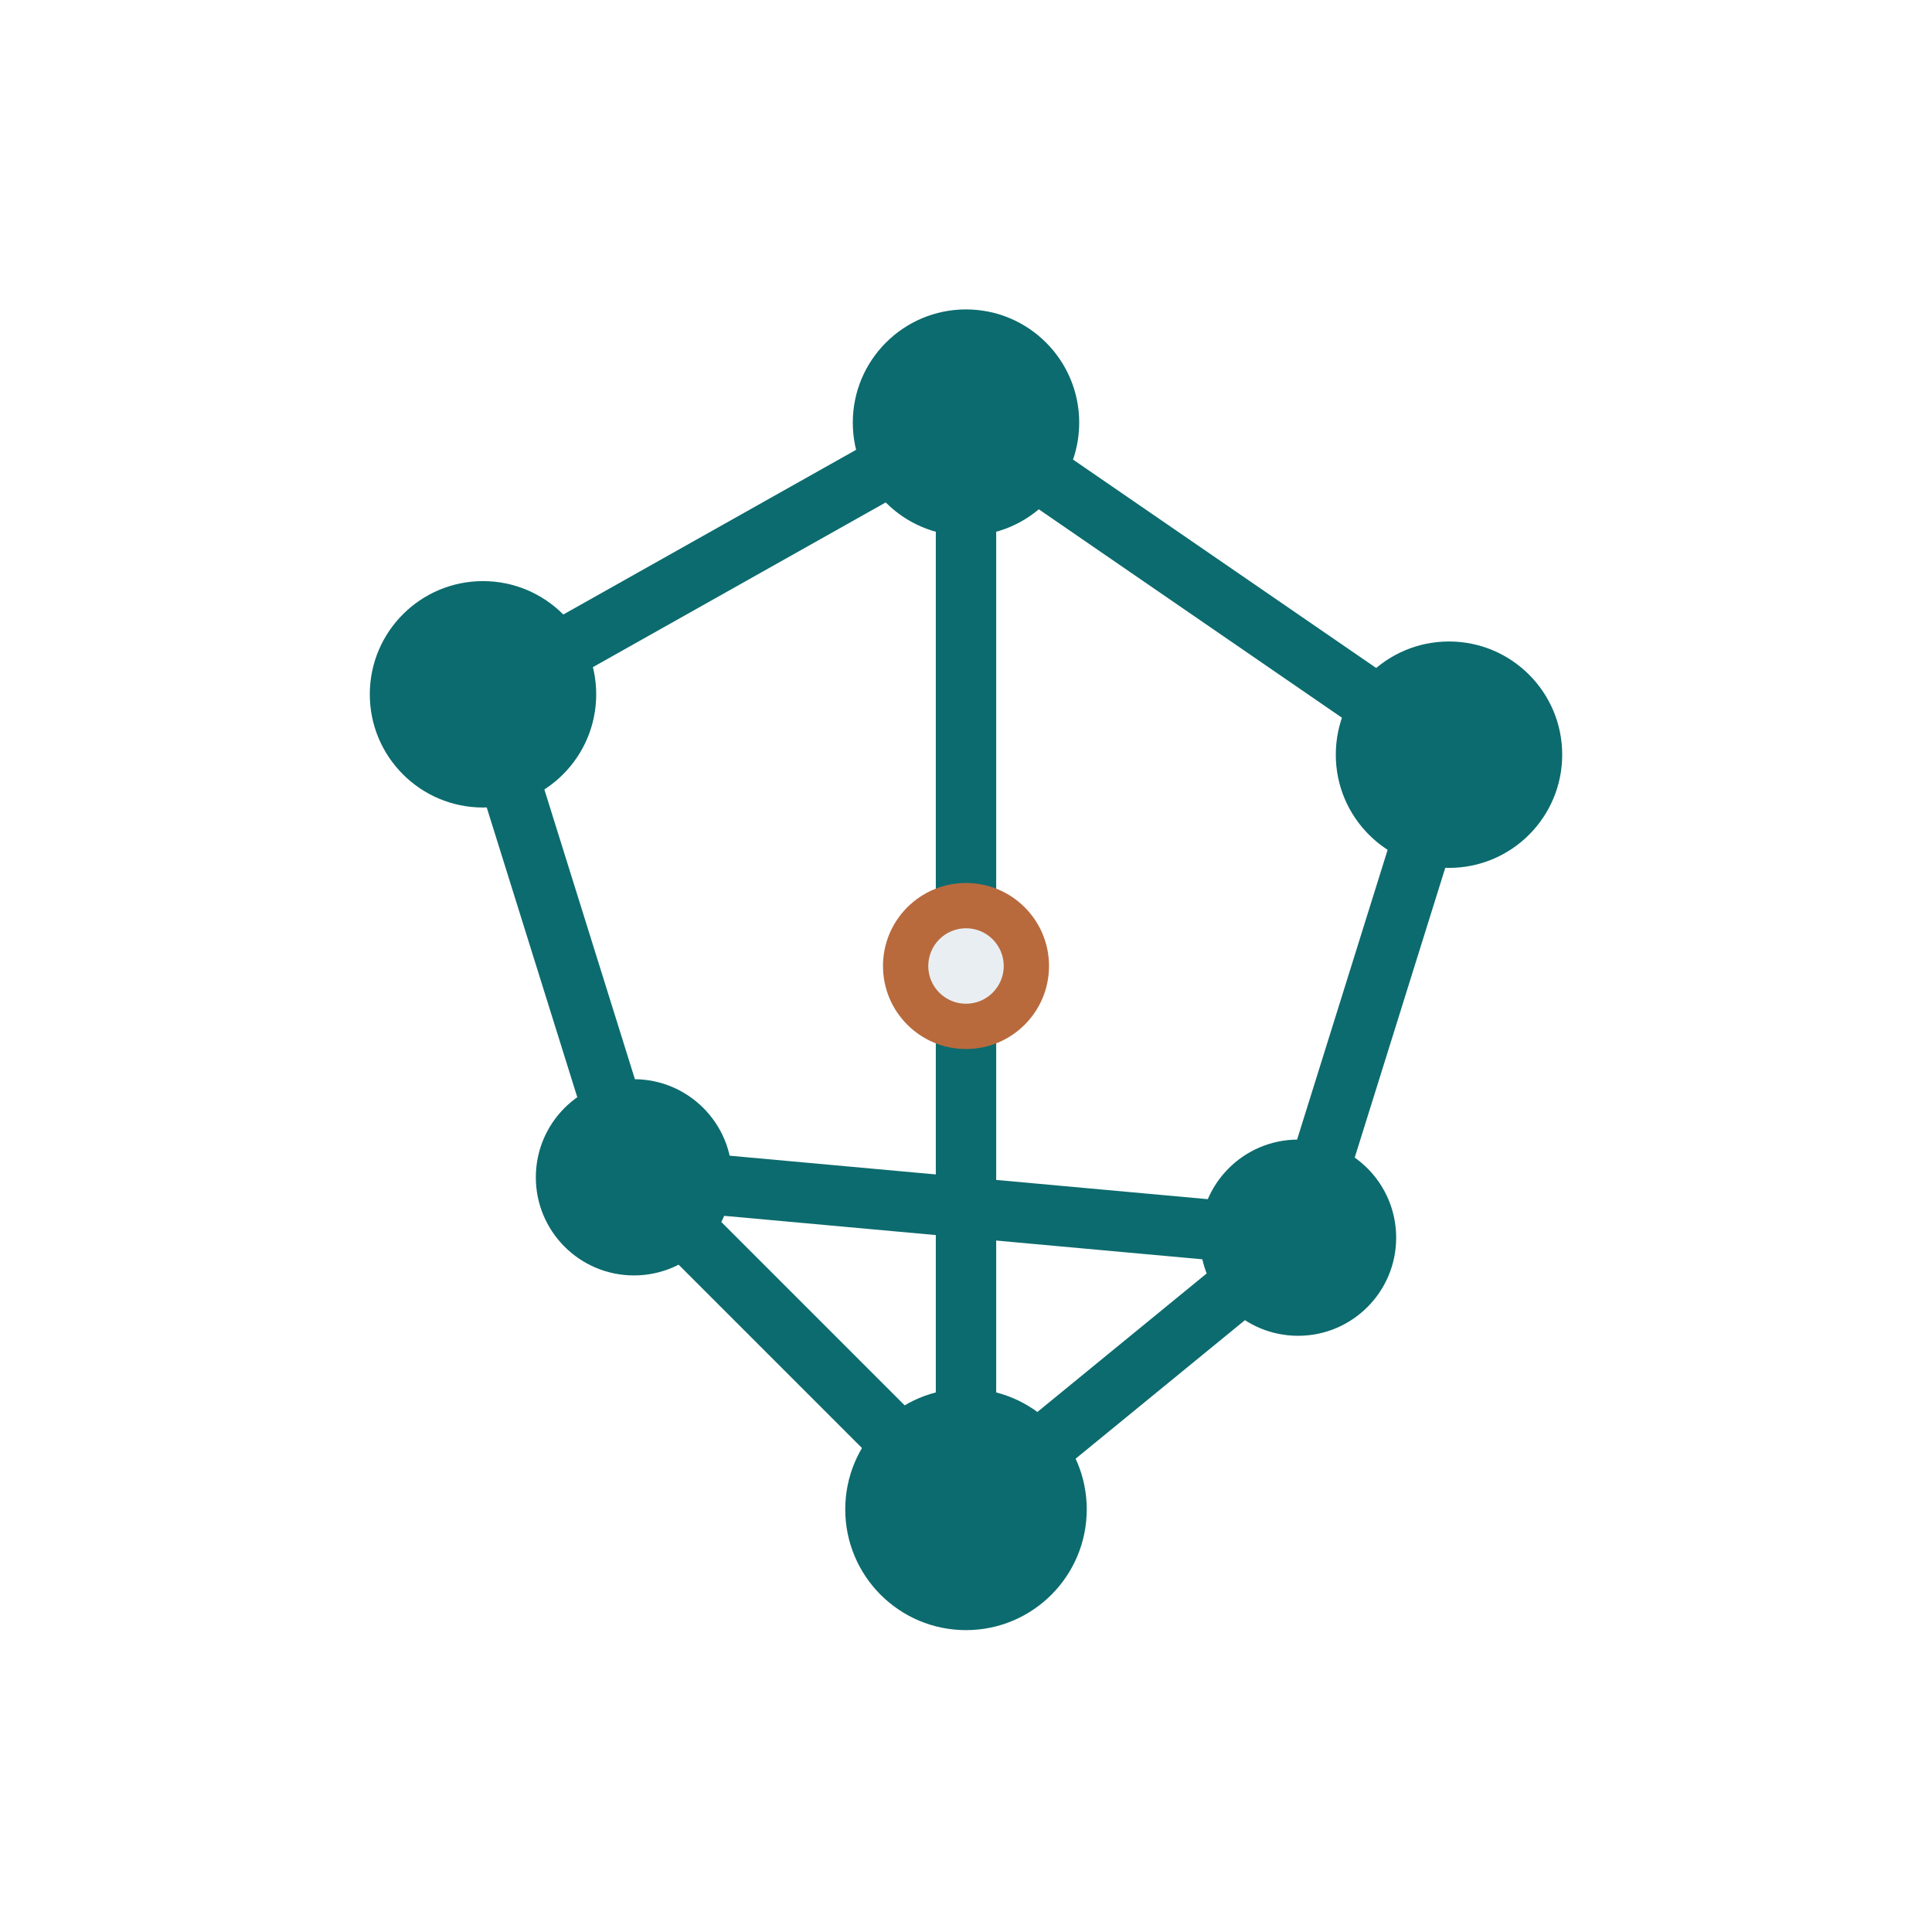
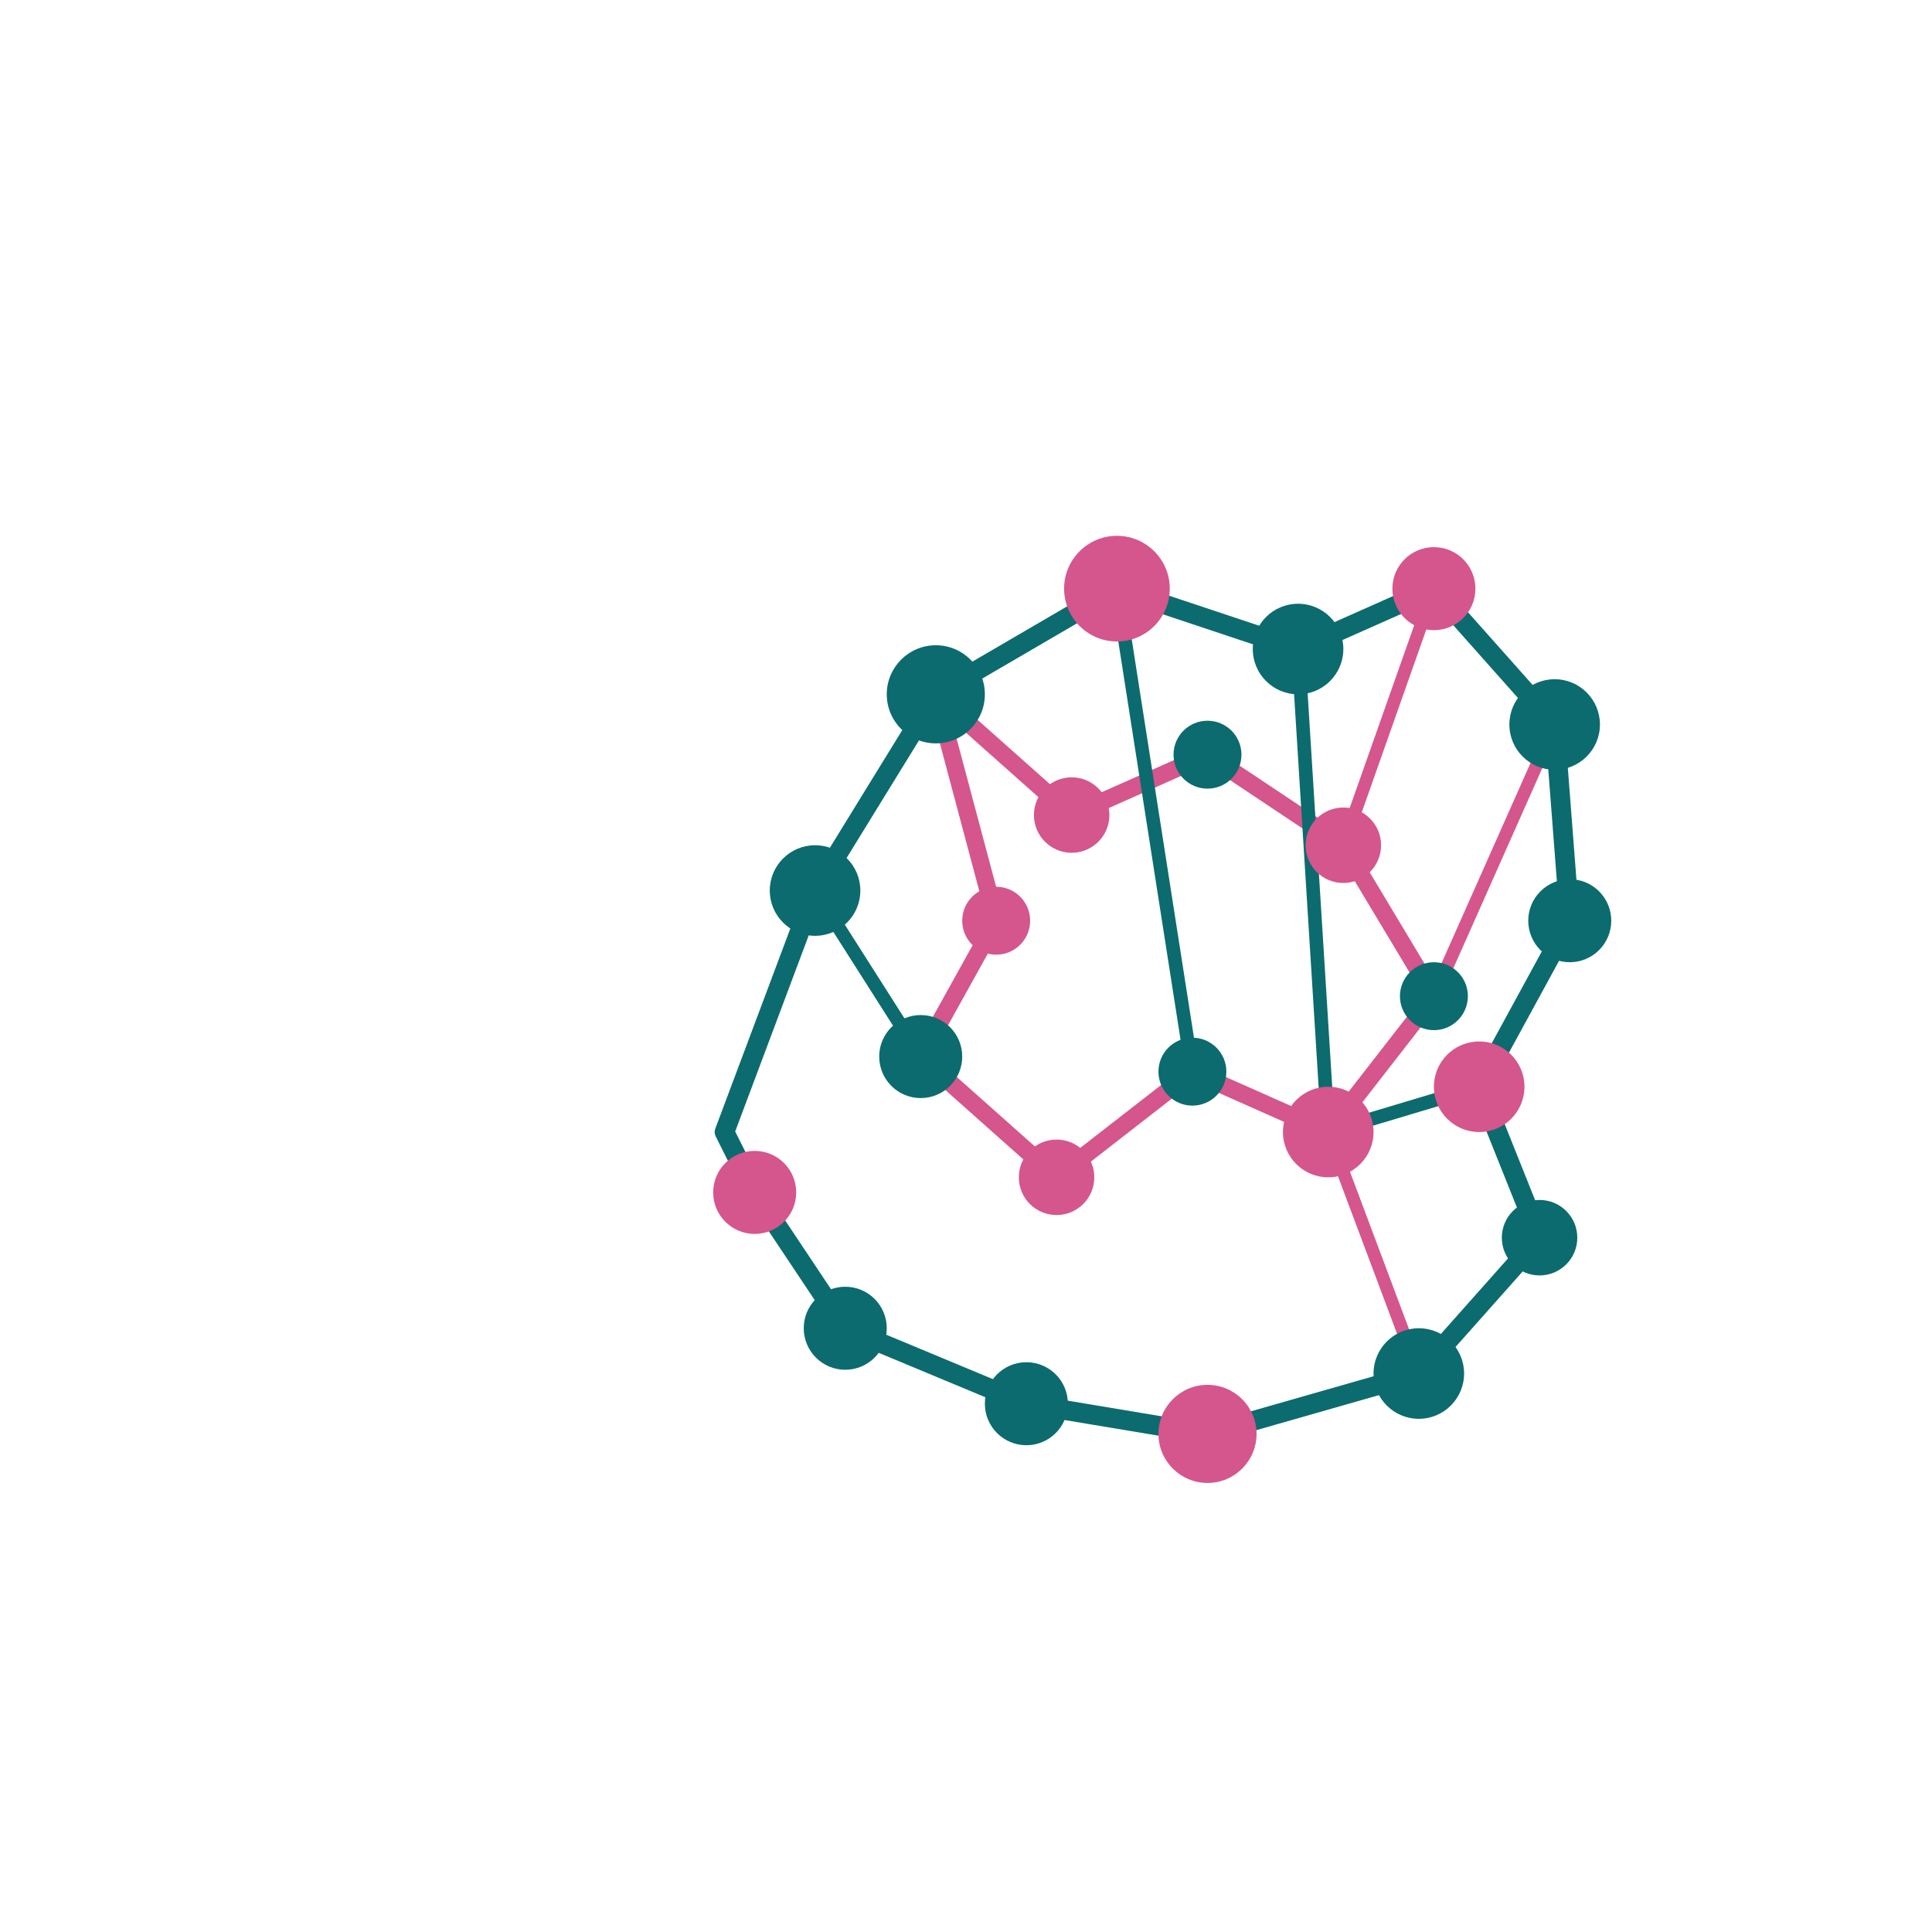
<svg xmlns="http://www.w3.org/2000/svg" viewBox="0 0 256 256" role="img" aria-label="connectome-fs mark">
-   <g fill="none" stroke="#0c6b6e" stroke-width="8" stroke-linecap="round" stroke-linejoin="round">
-     <path d="M64 92 L128 56 L192 100" />
-     <path d="M64 92 L84 156 L128 200" />
-     <path d="M192 100 L172 164 L128 200" />
-     <path d="M128 56 L128 200" />
-     <path d="M84 156 L172 164" />
+   <g fill="none" stroke-linecap="round" stroke-linejoin="round">
+     <path stroke="#0c6b6e" stroke-width="2.6" d="M96 150 L108 118 L124 92 L148 78 L172 86 L190 78 L206 96 L208 122 L196 144 L204 164 L188 182 L160 190 L136 186 L112 176 L100 158 L96 150" />
+     <path stroke="#d4568c" stroke-width="2.3" d="M124 92 L142 108 L160 100 L178 112 L190 132 L176 150 L158 142 L140 156 L122 140 L132 122 L124 92" />
+     <path stroke="#0c6b6e" stroke-width="1.8" d="M148 78 L158 142 M172 86 L176 150 M108 118 L122 140 M196 144 L176 150" />
+     <path stroke="#d4568c" stroke-width="1.7" d="M190 78 L178 112 M206 96 L190 132 M188 182 L176 150" />
  </g>
-   <g fill="#0c6b6e">
-     <circle cx="64" cy="92" r="15" />
-     <circle cx="128" cy="56" r="15" />
-     <circle cx="192" cy="100" r="15" />
-     <circle cx="84" cy="156" r="13" />
-     <circle cx="172" cy="164" r="13" />
-     <circle cx="128" cy="200" r="16" />
+   <g>
+     <circle cx="108" cy="118" r="6" fill="#0c6b6e" />
+     <circle cx="124" cy="92" r="6.5" fill="#0c6b6e" />
+     <circle cx="148" cy="78" r="7" fill="#d4568c" />
+     <circle cx="172" cy="86" r="6" fill="#0c6b6e" />
+     <circle cx="190" cy="78" r="5.5" fill="#d4568c" />
+     <circle cx="206" cy="96" r="6" fill="#0c6b6e" />
+     <circle cx="208" cy="122" r="5.5" fill="#0c6b6e" />
+     <circle cx="196" cy="144" r="6" fill="#d4568c" />
+     <circle cx="204" cy="164" r="5" fill="#0c6b6e" />
+     <circle cx="188" cy="182" r="6" fill="#0c6b6e" />
+     <circle cx="160" cy="190" r="6.5" fill="#d4568c" />
+     <circle cx="136" cy="186" r="5.5" fill="#0c6b6e" />
+     <circle cx="112" cy="176" r="5.5" fill="#0c6b6e" />
+     <circle cx="100" cy="158" r="5.5" fill="#d4568c" />
+     <circle cx="142" cy="108" r="5" fill="#d4568c" />
+     <circle cx="160" cy="100" r="4.5" fill="#0c6b6e" />
+     <circle cx="178" cy="112" r="5" fill="#d4568c" />
+     <circle cx="190" cy="132" r="4.5" fill="#0c6b6e" />
+     <circle cx="176" cy="150" r="6" fill="#d4568c" />
+     <circle cx="158" cy="142" r="4.5" fill="#0c6b6e" />
+     <circle cx="140" cy="156" r="5" fill="#d4568c" />
+     <circle cx="122" cy="140" r="5.5" fill="#0c6b6e" />
+     <circle cx="132" cy="122" r="4.5" fill="#d4568c" />
  </g>
-   <circle cx="128" cy="128" r="11" fill="#b86a3d" />
-   <circle cx="128" cy="128" r="5" fill="#e9eef2" />
</svg>
